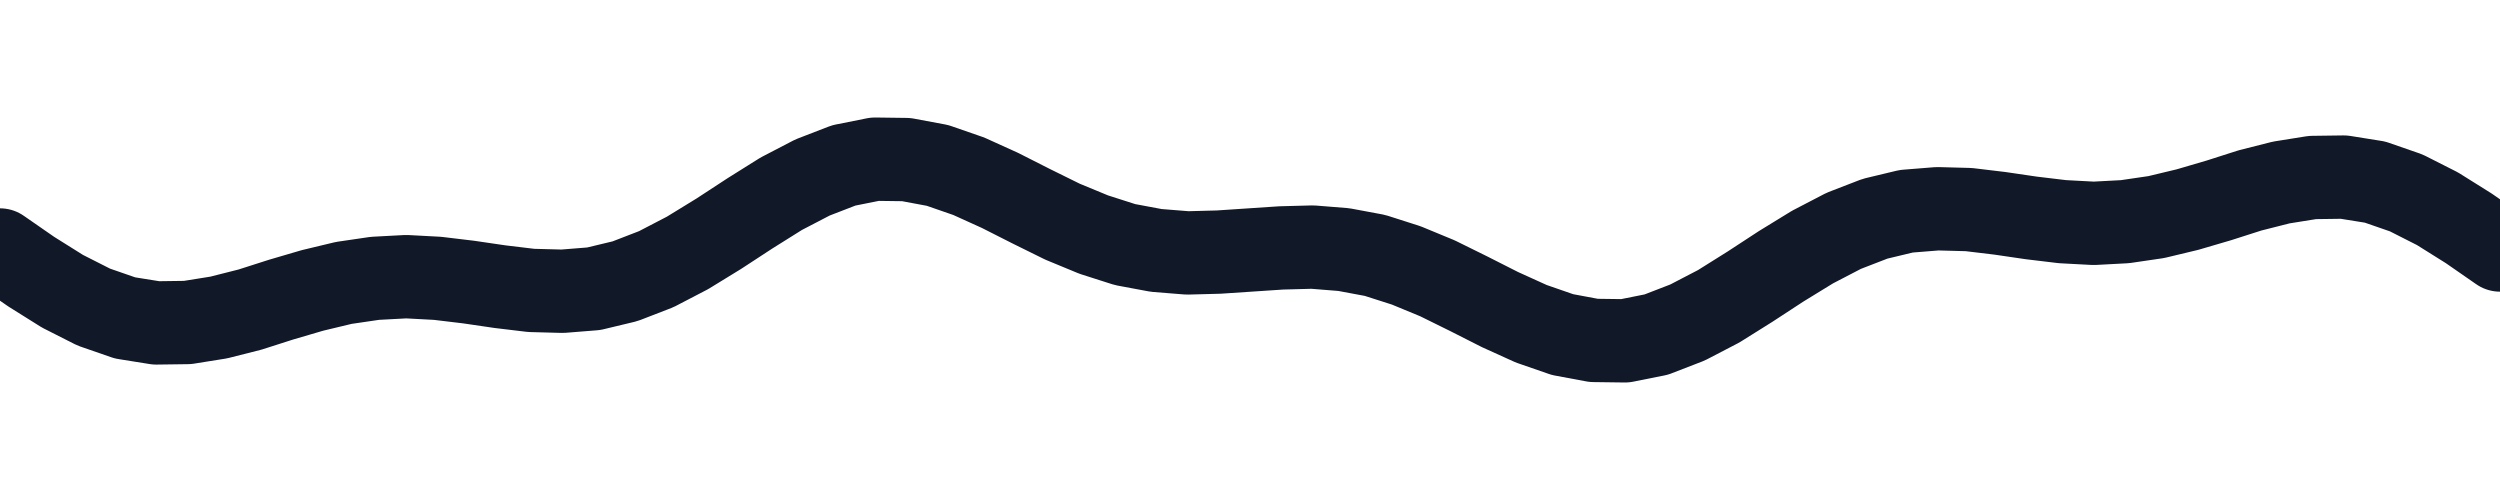
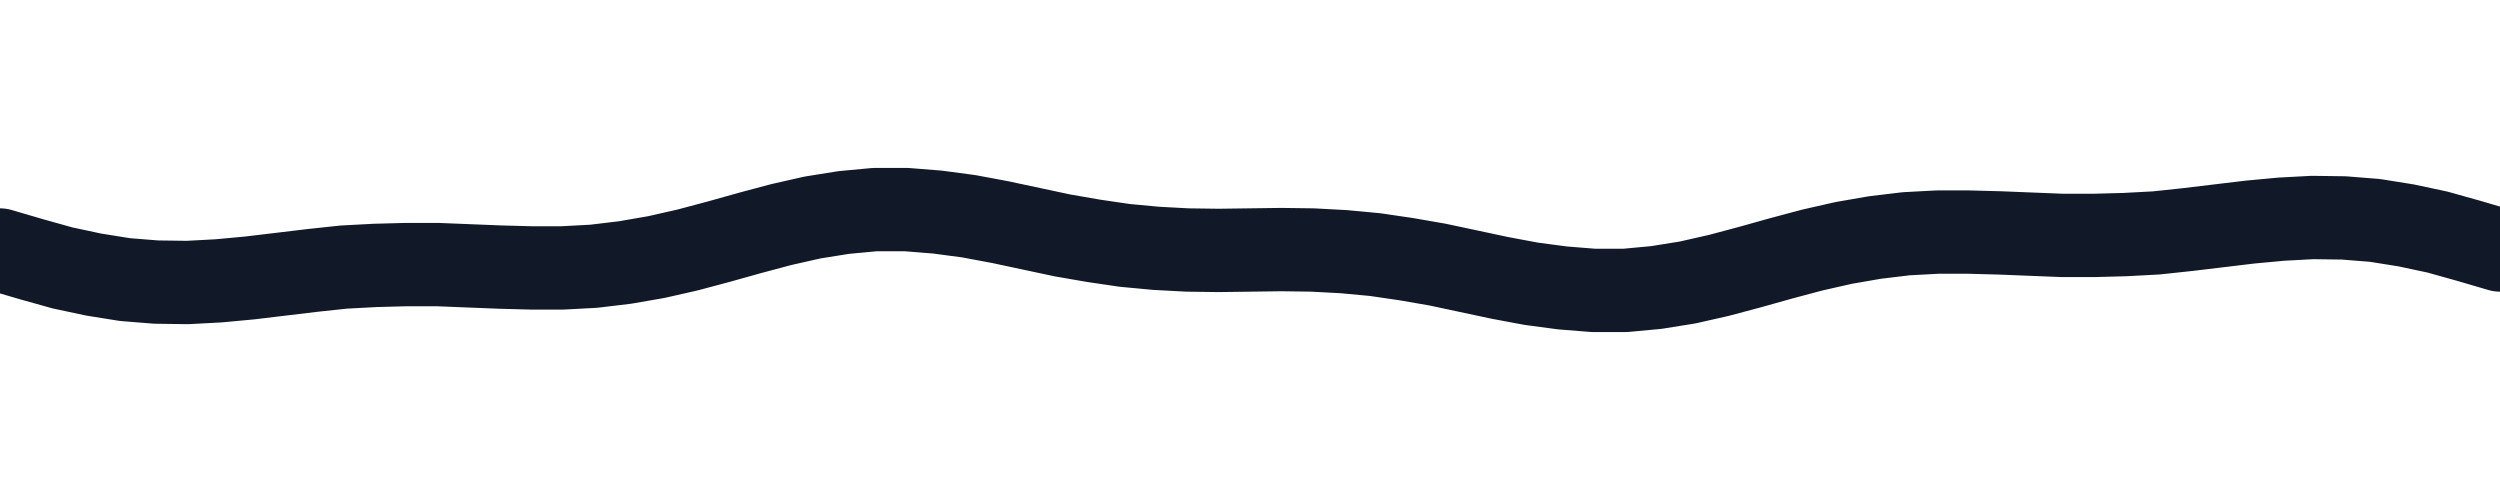
<svg xmlns="http://www.w3.org/2000/svg" viewBox="0 0 60 12" width="60" height="12">
-   <path d="M0 6L0.75 6.52L1.5 6.99L2.25 7.37L3 7.63L3.75 7.75L4.5 7.74L5.25 7.62L6 7.43L6.75 7.19L7.5 6.97L8.25 6.79L9 6.68L9.75 6.64L10.5 6.68L11.25 6.77L12 6.88L12.75 6.97L13.5 6.99L14.25 6.93L15 6.75L15.75 6.46L16.5 6.07L17.25 5.61L18 5.12L18.75 4.65L19.5 4.26L20.25 3.97L21 3.82L21.75 3.83L22.5 3.97L23.25 4.23L24 4.57L24.75 4.95L25.5 5.32L26.25 5.63L27 5.87L27.75 6.01L28.5 6.07L29.25 6.05L30 6L30.75 5.95L31.5 5.93L32.25 5.99L33 6.13L33.75 6.37L34.5 6.68L35.25 7.05L36 7.43L36.75 7.77L37.5 8.03L38.25 8.17L39 8.18L39.75 8.03L40.5 7.74L41.25 7.35L42 6.88L42.75 6.39L43.5 5.93L44.25 5.54L45 5.25L45.75 5.07L46.5 5.01L47.25 5.03L48 5.12L48.75 5.23L49.5 5.32L50.25 5.36L51 5.32L51.75 5.21L52.5 5.03L53.25 4.81L54 4.57L54.75 4.38L55.5 4.26L56.25 4.25L57 4.37L57.75 4.63L58.5 5.01L59.25 5.48L60 6" fill="none" stroke="#111827" stroke-linecap="round" stroke-linejoin="round" stroke-width="2" />
+   <path d="M0 6L0.75 6.22L1.5 6.43L2.25 6.59L3 6.71L3.75 6.77L4.5 6.78L5.25 6.74L6 6.67L6.75 6.58L7.5 6.49L8.25 6.41L9 6.37L9.75 6.35L10.5 6.35L11.25 6.38L12 6.41L12.75 6.43L13.5 6.43L14.25 6.39L15 6.3L15.75 6.17L16.5 6L17.25 5.8L18 5.59L18.75 5.39L19.5 5.22L20.25 5.1L21 5.03L21.75 5.03L22.5 5.09L23.25 5.19L24 5.33L24.75 5.49L25.5 5.65L26.25 5.78L27 5.89L27.75 5.96L28.5 6L29.25 6.01L30 6L30.75 5.99L31.5 6L32.25 6.04L33 6.11L33.75 6.22L34.5 6.35L35.25 6.51L36 6.67L36.75 6.81L37.5 6.91L38.25 6.97L39 6.97L39.75 6.9L40.5 6.78L41.25 6.61L42 6.41L42.75 6.2L43.5 6L44.25 5.83L45 5.7L45.75 5.61L46.5 5.57L47.25 5.57L48 5.59L48.75 5.62L49.5 5.65L50.25 5.65L51 5.63L51.75 5.59L52.5 5.51L53.25 5.42L54 5.33L54.75 5.26L55.5 5.22L56.25 5.23L57 5.29L57.75 5.41L58.5 5.57L59.25 5.78L60 6" fill="none" stroke="#111827" stroke-linecap="round" stroke-linejoin="round" stroke-width="2" />
</svg>
